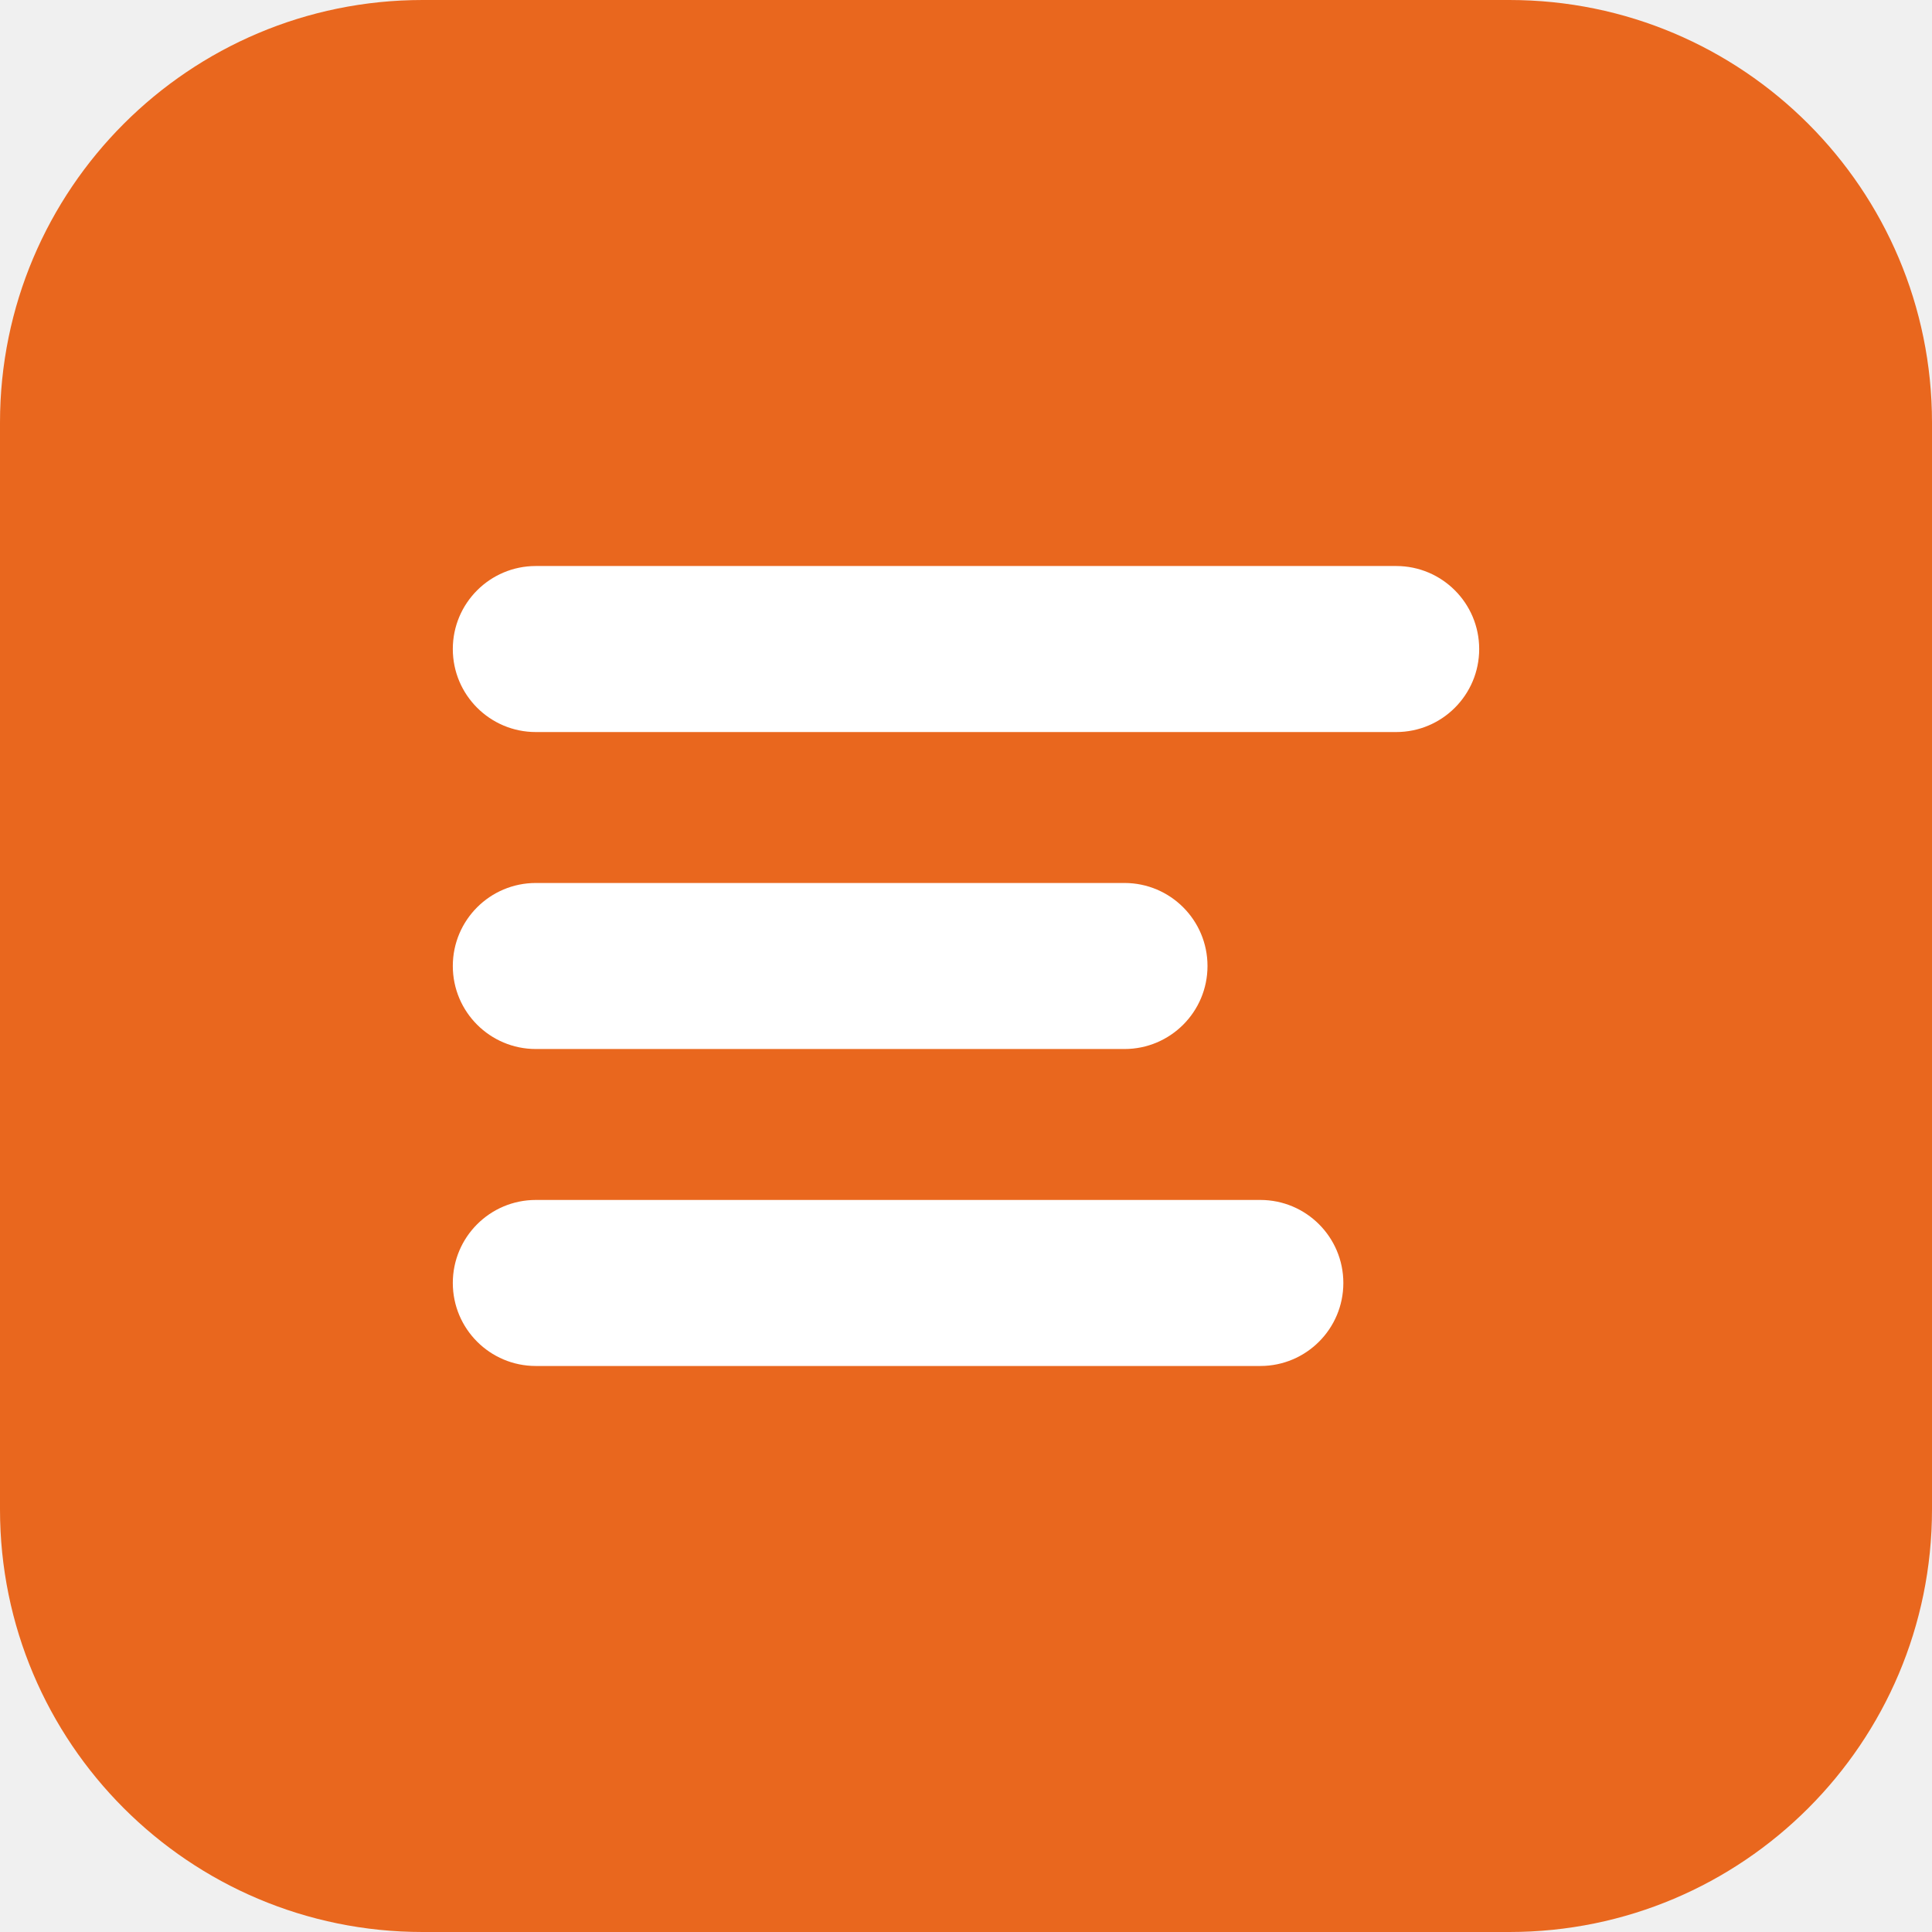
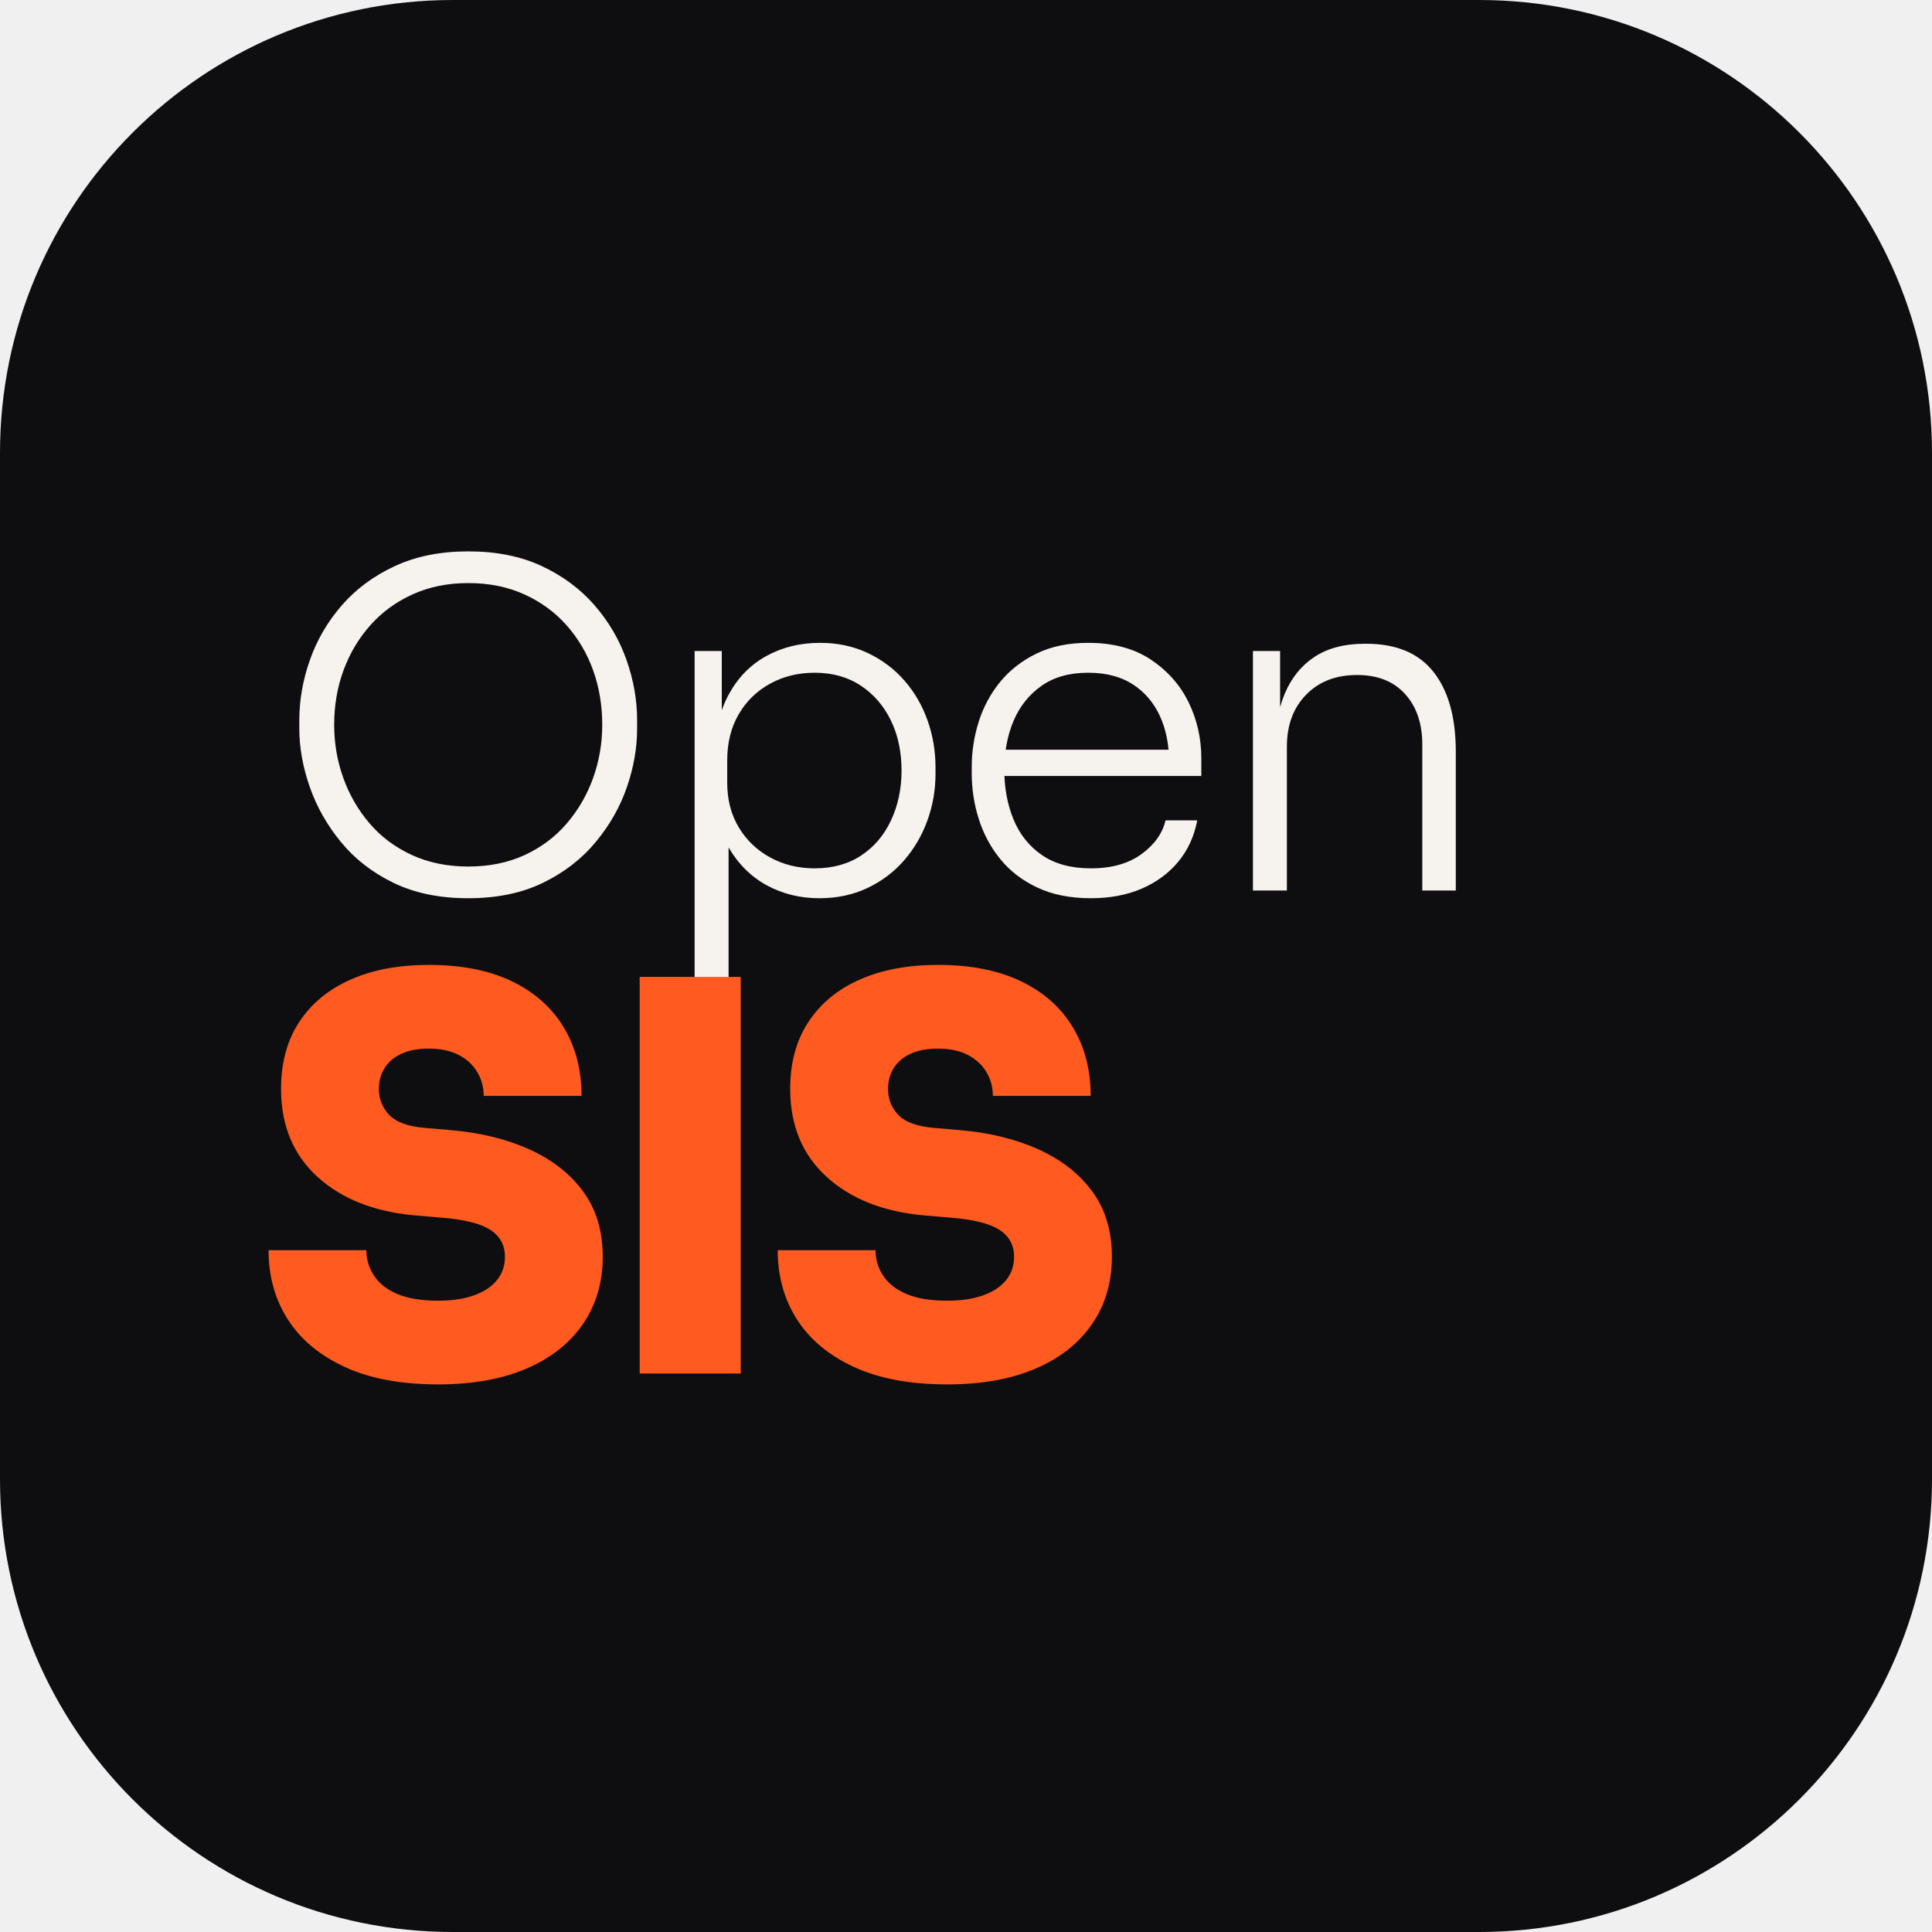
- <svg xmlns="http://www.w3.org/2000/svg" viewBox="0 0 512 512">
-   <rect width="512" height="512" rx="112" fill="#e9671e" />
-   <g fill="#fff">
-     <rect x="120" y="150" width="272" height="44" rx="22" />
-     <rect x="120" y="234" width="200" height="44" rx="22" />
-     <rect x="120" y="318" width="236" height="44" rx="22" />
+ <svg xmlns="http://www.w3.org/2000/svg" width="512" height="512" viewBox="0 0 512 512">
+   <rect width="512" height="512" rx="120" fill="#0E0E10" />
+   <g transform="translate(0 0) scale(1)">
+     <path fill="#F6F3EE" d="M124.08 238.04L124.08 238.04Q112.68 238.04 104.28 233.96Q95.88 229.88 90.36 223.16Q84.84 216.44 82.08 208.52Q79.32 200.6 79.32 193.04L79.32 193.04L79.32 190.88Q79.32 182.84 82.14 174.86Q84.96 166.88 90.6 160.4Q96.24 153.92 104.64 150.02Q113.04 146.12 124.08 146.12L124.08 146.12Q135.24 146.12 143.58 150.02Q151.92 153.92 157.56 160.4Q163.2 166.88 166.02 174.86Q168.84 182.84 168.84 190.88L168.84 190.88L168.84 193.16Q168.84 200.72 166.14 208.58Q163.44 216.44 157.86 223.16Q152.28 229.88 143.88 233.96Q135.48 238.04 124.08 238.04M124.08 229.64L124.08 229.64Q132.48 229.64 139.08 226.58Q145.68 223.52 150.24 218.18Q154.8 212.84 157.2 206.12Q159.6 199.4 159.6 192.08L159.6 192.08Q159.6 184.4 157.2 177.68Q154.8 170.96 150.18 165.74Q145.56 160.52 138.96 157.52Q132.36 154.52 124.08 154.52L124.08 154.52Q115.92 154.52 109.32 157.52Q102.72 160.52 98.1 165.74Q93.48 170.96 91.02 177.68Q88.56 184.4 88.56 192.08L88.56 192.08Q88.56 199.4 90.96 206.12Q93.36 212.84 97.92 218.18Q102.48 223.52 109.14 226.58Q115.8 229.64 124.08 229.64M193.08 260L184.08 260L184.08 172.52L191.28 172.52L191.28 199.76L189.12 200Q189.6 190.4 193.26 183.8Q196.92 177.2 203.22 173.78Q209.52 170.36 217.32 170.36L217.32 170.36Q224.28 170.36 229.98 173.06Q235.68 175.76 239.7 180.38Q243.72 185 245.82 190.94Q247.92 196.88 247.92 203.36L247.92 203.36L247.92 205.04Q247.92 211.52 245.76 217.46Q243.6 223.4 239.58 228.02Q235.56 232.64 229.86 235.34Q224.16 238.04 217.08 238.04L217.08 238.04Q209.52 238.04 203.22 234.62Q196.92 231.2 193.02 224.48Q189.12 217.76 188.76 207.92L188.76 207.92L193.08 216.92L193.08 260M215.88 230.12L215.88 230.12Q223.08 230.12 228.24 226.7Q233.4 223.28 236.16 217.34Q238.92 211.4 238.92 204.2L238.92 204.2Q238.92 196.76 236.1 190.94Q233.28 185.12 228.12 181.7Q222.96 178.28 215.88 178.28L215.88 178.28Q209.4 178.28 204.12 181.16Q198.84 184.04 195.78 189.26Q192.72 194.48 192.72 201.56L192.72 201.56L192.72 207.44Q192.72 214.16 195.78 219.26Q198.84 224.36 204.12 227.24Q209.4 230.12 215.88 230.12M289.08 238.04L289.08 238.04Q280.92 238.04 274.92 235.22Q268.92 232.4 265.08 227.66Q261.24 222.92 259.38 217.04Q257.52 211.16 257.52 204.92L257.52 204.92L257.52 203.24Q257.52 197.12 259.38 191.24Q261.24 185.36 265.08 180.68Q268.92 176 274.74 173.18Q280.56 170.36 288.36 170.36L288.36 170.36Q298.32 170.36 304.98 174.8Q311.64 179.24 315 186.14Q318.36 193.04 318.36 200.96L318.36 200.96L318.36 205.64L261.6 205.64L261.6 198.68L312.12 198.68L309.84 202.16Q309.84 195.08 307.38 189.74Q304.92 184.4 300.18 181.34Q295.44 178.28 288.36 178.28L288.36 178.28Q280.92 178.28 276 181.76Q271.08 185.24 268.62 191Q266.16 196.76 266.16 204.08L266.16 204.08Q266.16 211.28 268.62 217.22Q271.08 223.16 276.18 226.64Q281.28 230.12 289.08 230.12L289.08 230.12Q297.36 230.12 302.52 226.34Q307.68 222.56 308.88 217.4L308.88 217.4L317.28 217.4Q316.08 223.76 312.24 228.38Q308.4 233 302.52 235.52Q296.64 238.04 289.08 238.04M341.04 236L332.04 236L332.04 172.52L339.24 172.52L339.24 199.16L337.8 199.16Q337.8 190.28 340.44 183.92Q343.08 177.56 348.36 174.08Q353.64 170.6 361.68 170.6L361.68 170.6L362.04 170.6Q374.04 170.6 379.92 178.1Q385.8 185.6 385.8 199.16L385.8 199.16L385.8 236L376.92 236L376.92 197.24Q376.92 188.96 372.36 183.92Q367.8 178.88 359.64 178.88L359.64 178.88Q351.24 178.88 346.14 184.1Q341.04 189.32 341.04 197.84L341.04 197.84L341.04 236" />
+     <path fill="#FF5A1F" d="M116.1 366.88L116.1 366.88Q101.41 366.88 91.4 362.27Q81.39 357.66 76.28 349.67Q71.17 341.68 71.17 331.31L71.17 331.31L97.09 331.31Q97.09 335.06 99.18 338.15Q101.26 341.25 105.44 342.98Q109.62 344.7 116.1 344.7L116.1 344.7Q121.71 344.7 125.67 343.26Q129.63 341.82 131.72 339.23Q133.81 336.64 133.81 333.04L133.81 333.04Q133.81 328.43 129.92 325.91Q126.03 323.39 116.82 322.67L116.82 322.67L110.05 322.1Q93.78 320.66 84.13 311.87Q74.48 303.09 74.48 288.54L74.48 288.54Q74.48 278.18 79.3 270.83Q84.13 263.49 92.91 259.6Q101.7 255.71 113.65 255.71L113.65 255.71Q126.61 255.71 135.61 260.03Q144.61 264.35 149.36 272.2Q154.11 280.05 154.11 290.42L154.11 290.42L128.19 290.42Q128.19 286.96 126.46 284.08Q124.74 281.2 121.5 279.54Q118.26 277.89 113.65 277.89L113.65 277.89Q109.33 277.89 106.38 279.26Q103.42 280.62 101.91 283.07Q100.4 285.52 100.4 288.54L100.4 288.54Q100.4 292.58 103.14 295.46Q105.87 298.34 112.64 298.91L112.64 298.91L119.41 299.49Q131.22 300.5 140.29 304.6Q149.36 308.7 154.54 315.76Q159.73 322.82 159.73 333.04L159.73 333.04Q159.73 343.26 154.47 350.9Q149.22 358.53 139.5 362.7Q129.78 366.88 116.1 366.88M196.3 364L169.52 364L169.52 258.88L196.3 258.88L196.3 364M251.02 366.88L251.02 366.88Q236.34 366.88 226.33 362.27Q216.32 357.66 211.21 349.67Q206.1 341.68 206.1 331.31L206.1 331.31L232.02 331.31Q232.02 335.06 234.1 338.15Q236.19 341.25 240.37 342.98Q244.54 344.7 251.02 344.7L251.02 344.7Q256.64 344.7 260.6 343.26Q264.56 341.82 266.65 339.23Q268.74 336.64 268.74 333.04L268.74 333.04Q268.74 328.43 264.85 325.91Q260.96 323.39 251.74 322.67L251.74 322.67L244.98 322.1Q228.7 320.66 219.06 311.87Q209.41 303.09 209.41 288.54L209.41 288.54Q209.41 278.18 214.23 270.83Q219.06 263.49 227.84 259.6Q236.62 255.71 248.58 255.71L248.58 255.71Q261.54 255.71 270.54 260.03Q279.54 264.35 284.29 272.2Q289.04 280.05 289.04 290.42L289.04 290.42L263.12 290.42Q263.12 286.96 261.39 284.08Q259.66 281.2 256.42 279.54Q253.18 277.89 248.58 277.89L248.58 277.89Q244.26 277.89 241.3 279.26Q238.35 280.62 236.84 283.07Q235.33 285.52 235.33 288.54L235.33 288.54Q235.33 292.58 238.06 295.46Q240.8 298.34 247.57 298.91L247.57 298.91L254.34 299.49Q266.14 300.5 275.22 304.6Q284.29 308.7 289.47 315.76Q294.66 322.82 294.66 333.04L294.66 333.04Q294.66 343.26 289.4 350.9Q284.14 358.53 274.42 362.7Q264.7 366.88 251.02 366.88" />
  </g>
</svg>
